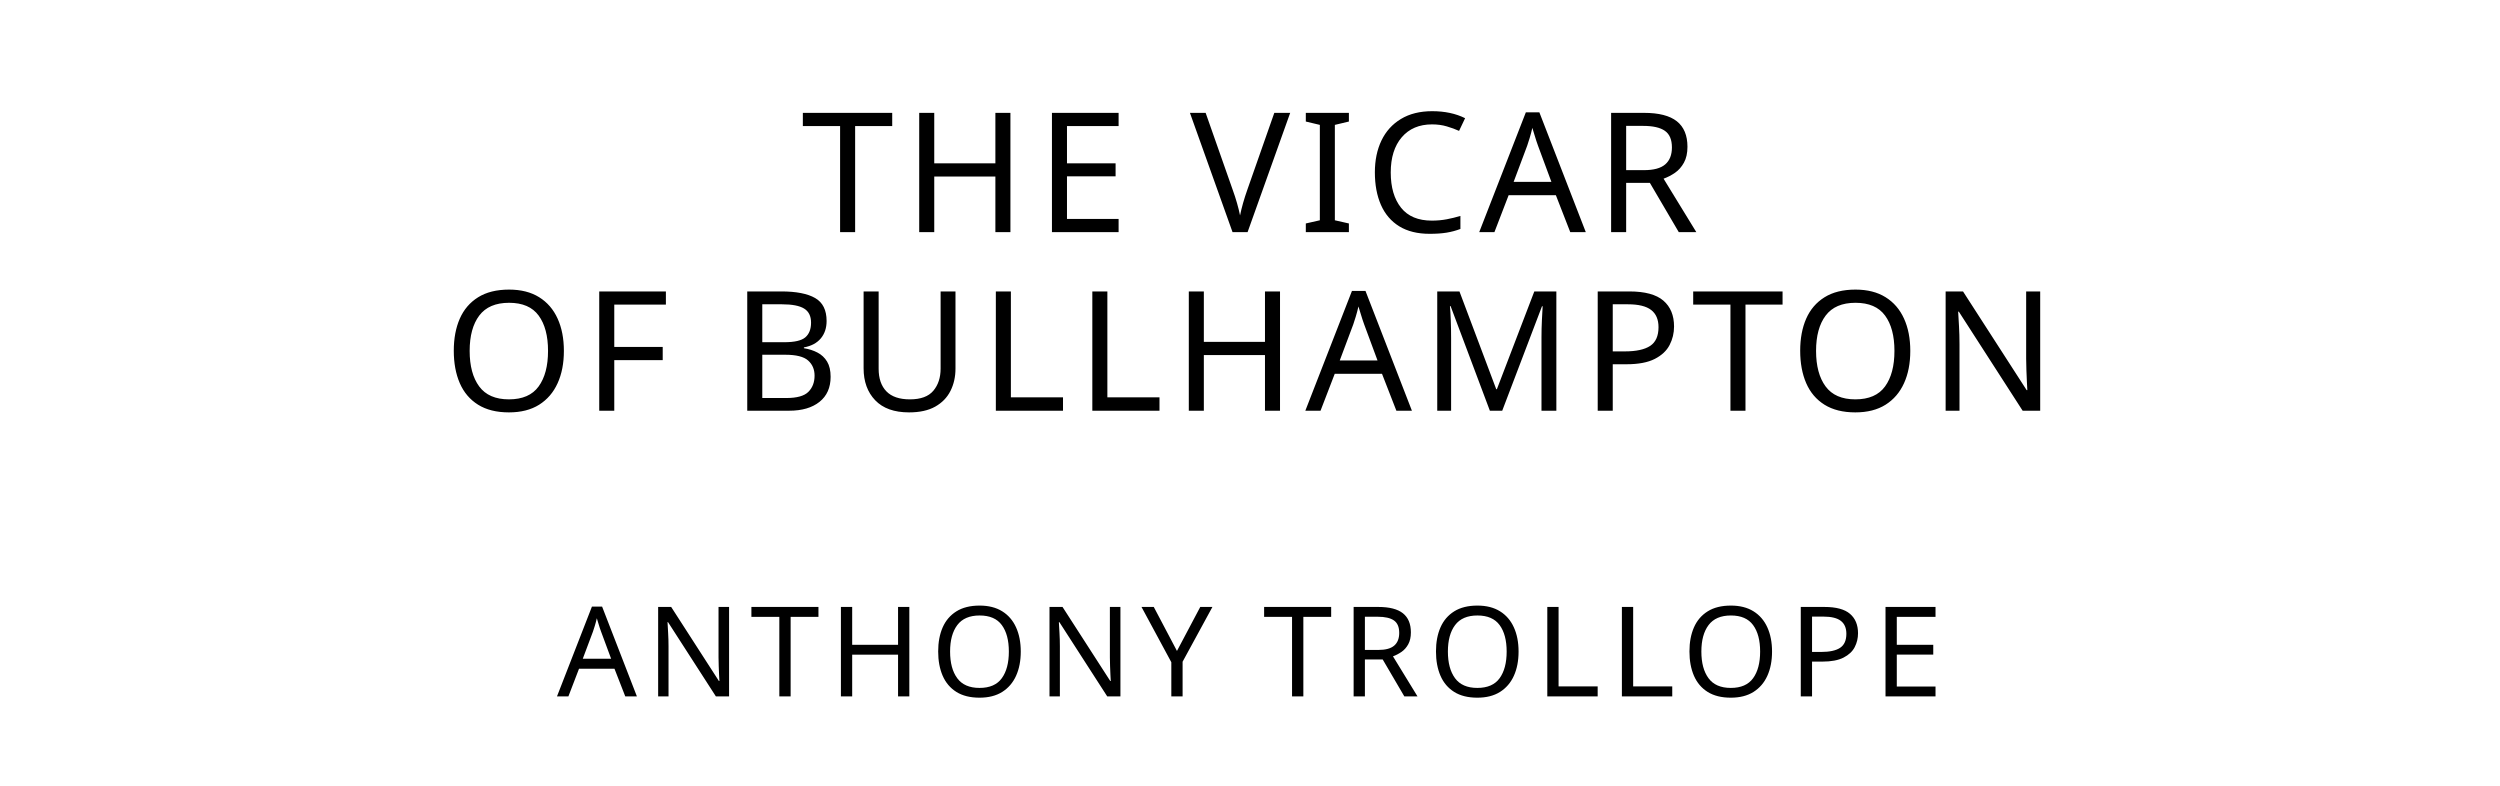
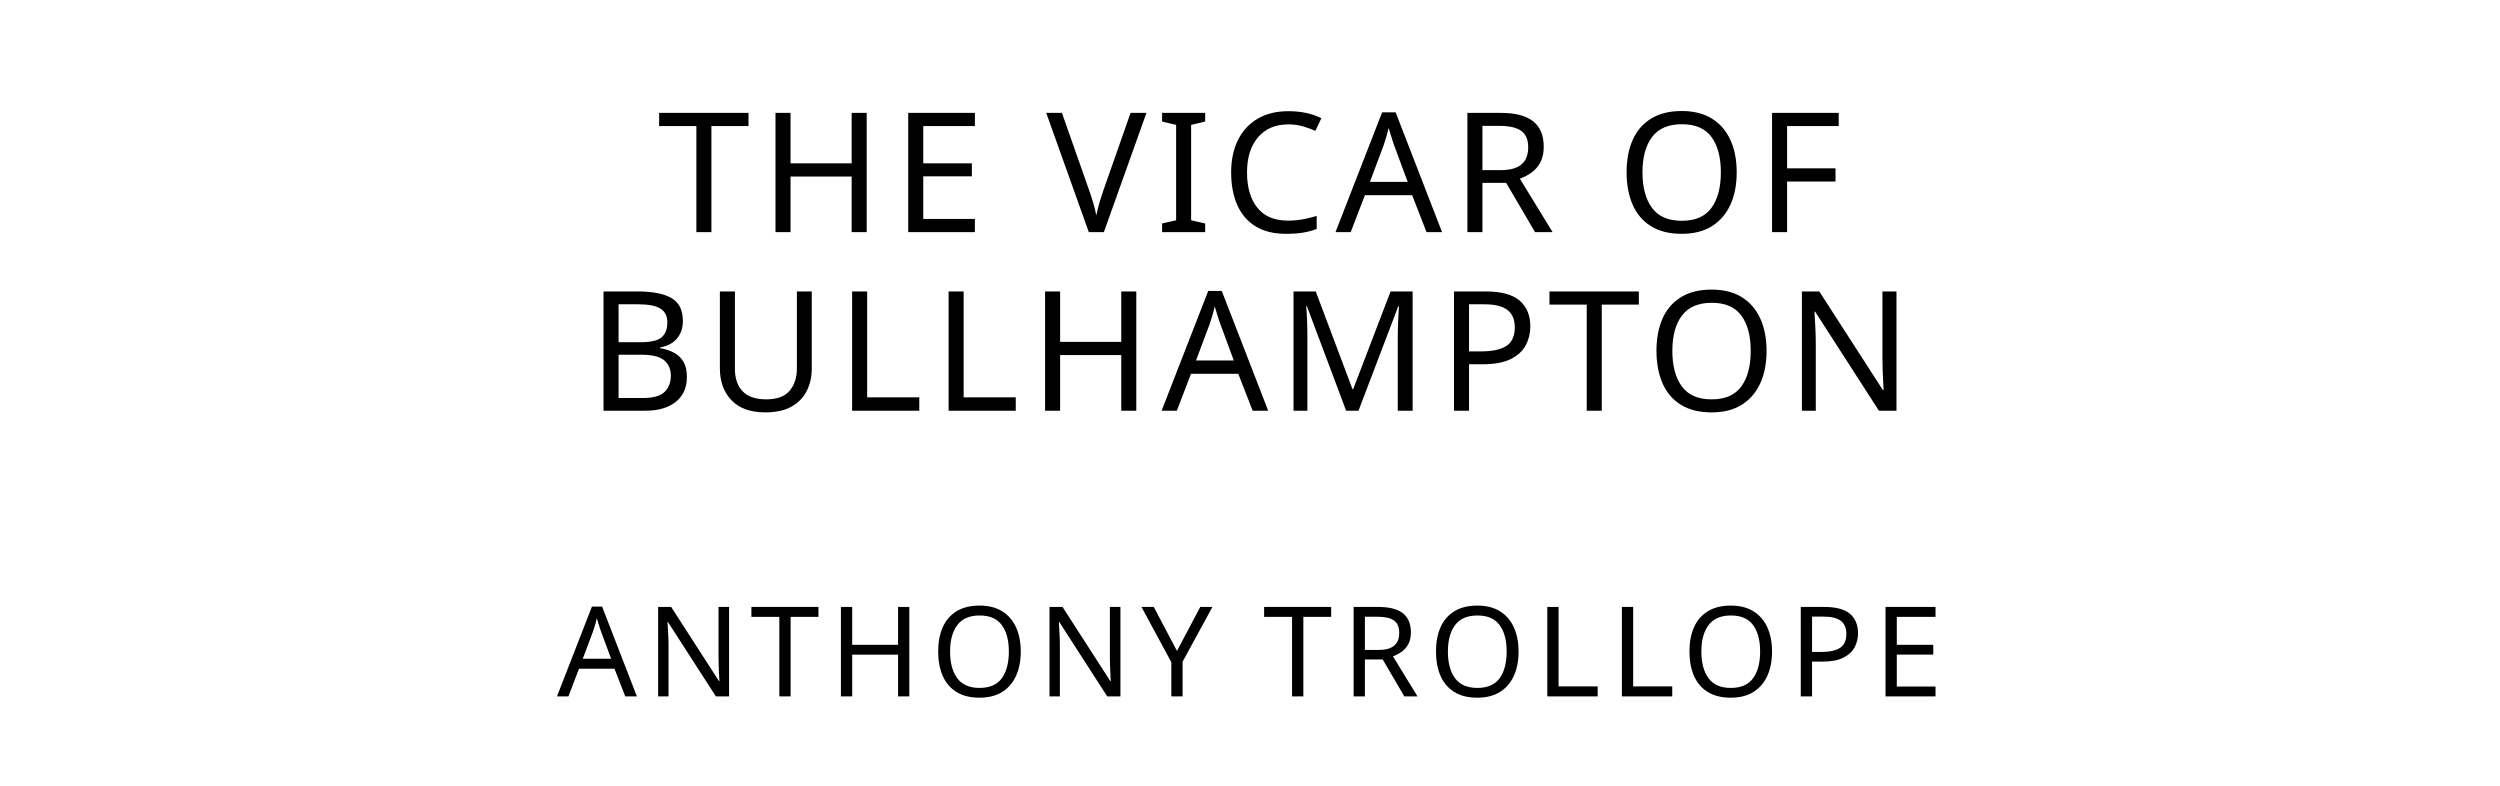
<svg xmlns="http://www.w3.org/2000/svg" version="1.1" viewBox="0 0 1400 440">
  <style type="text/css">
		text{
			font-family: "League Spartan";
			letter-spacing: 5px;
			text-anchor: middle;
		}

		.title{
			font-size: 93.567px;
		}

		.author{
			font-size: 70.175px;
		}
	</style>
-   <text class="title" x="700" y="130">THE VICAR</text>
-   <text class="title" x="700" y="230">OF BULLHAMPTON</text>
+   <text class="title" x="700" y="130">THE VICAR OF</text>
+   <text class="title" x="700" y="230">BULLHAMPTON</text>
  <text class="author" x="700" y="390">ANTHONY TROLLOPE</text>
</svg>
